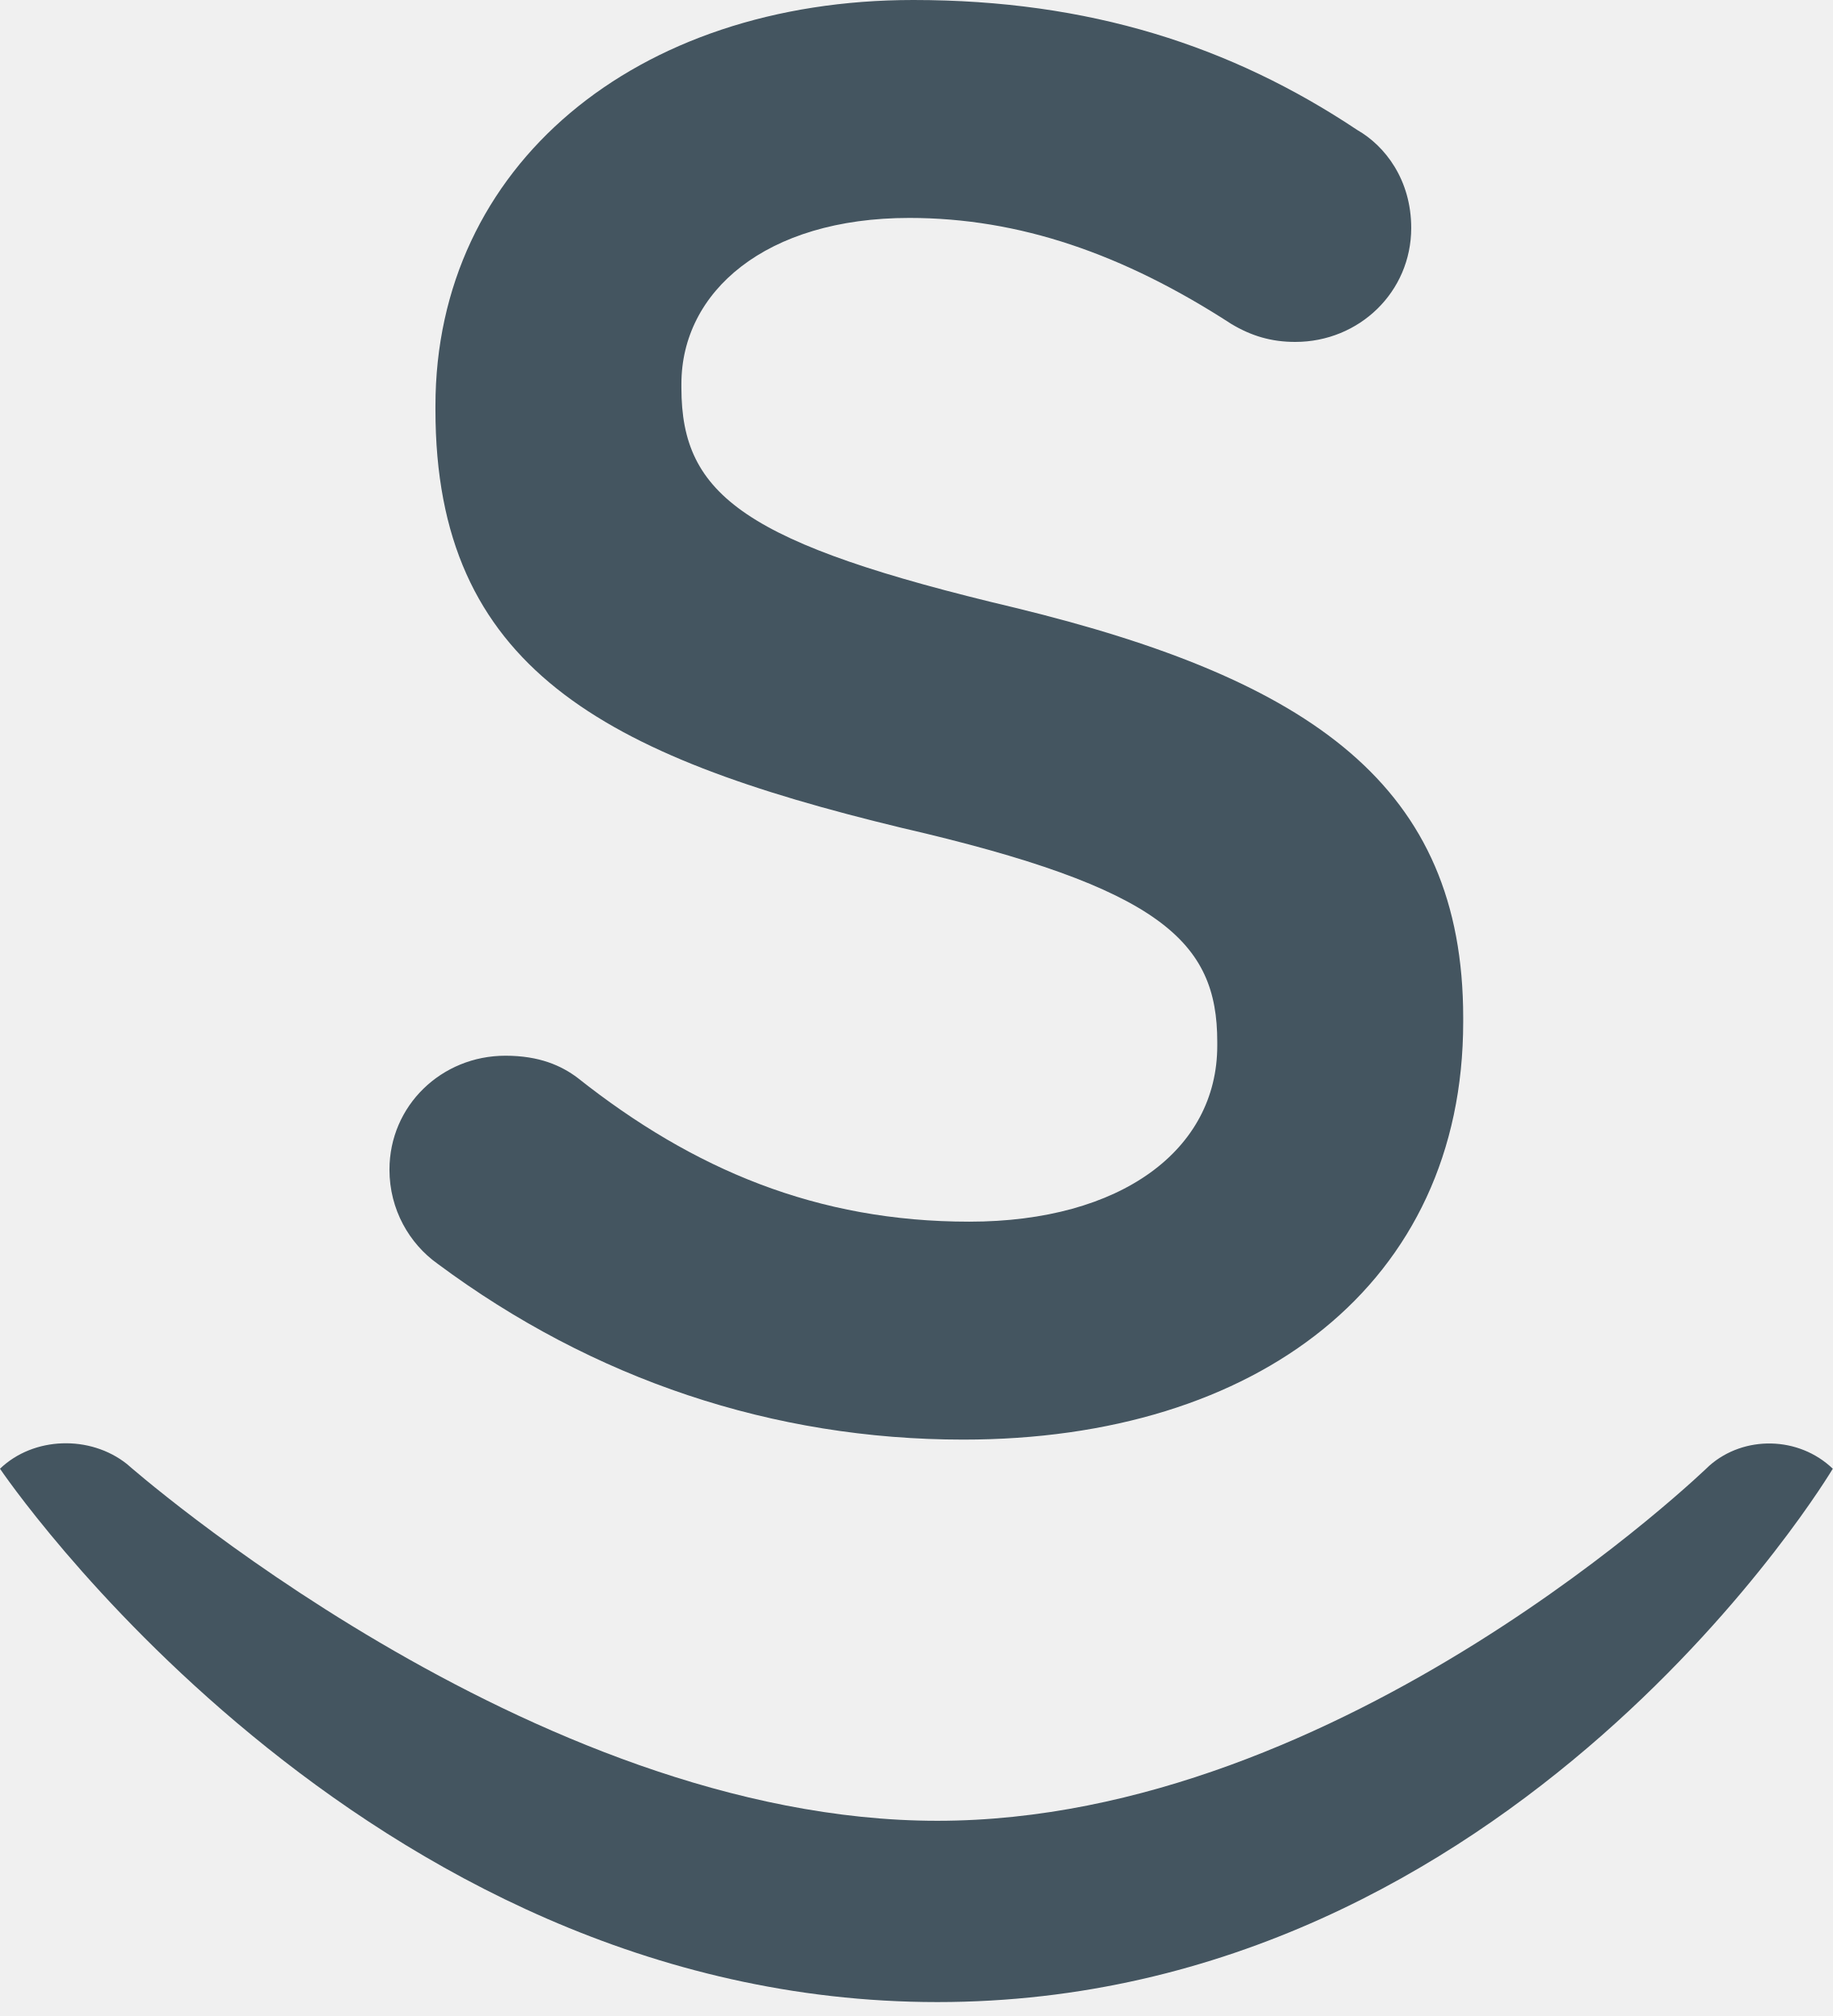
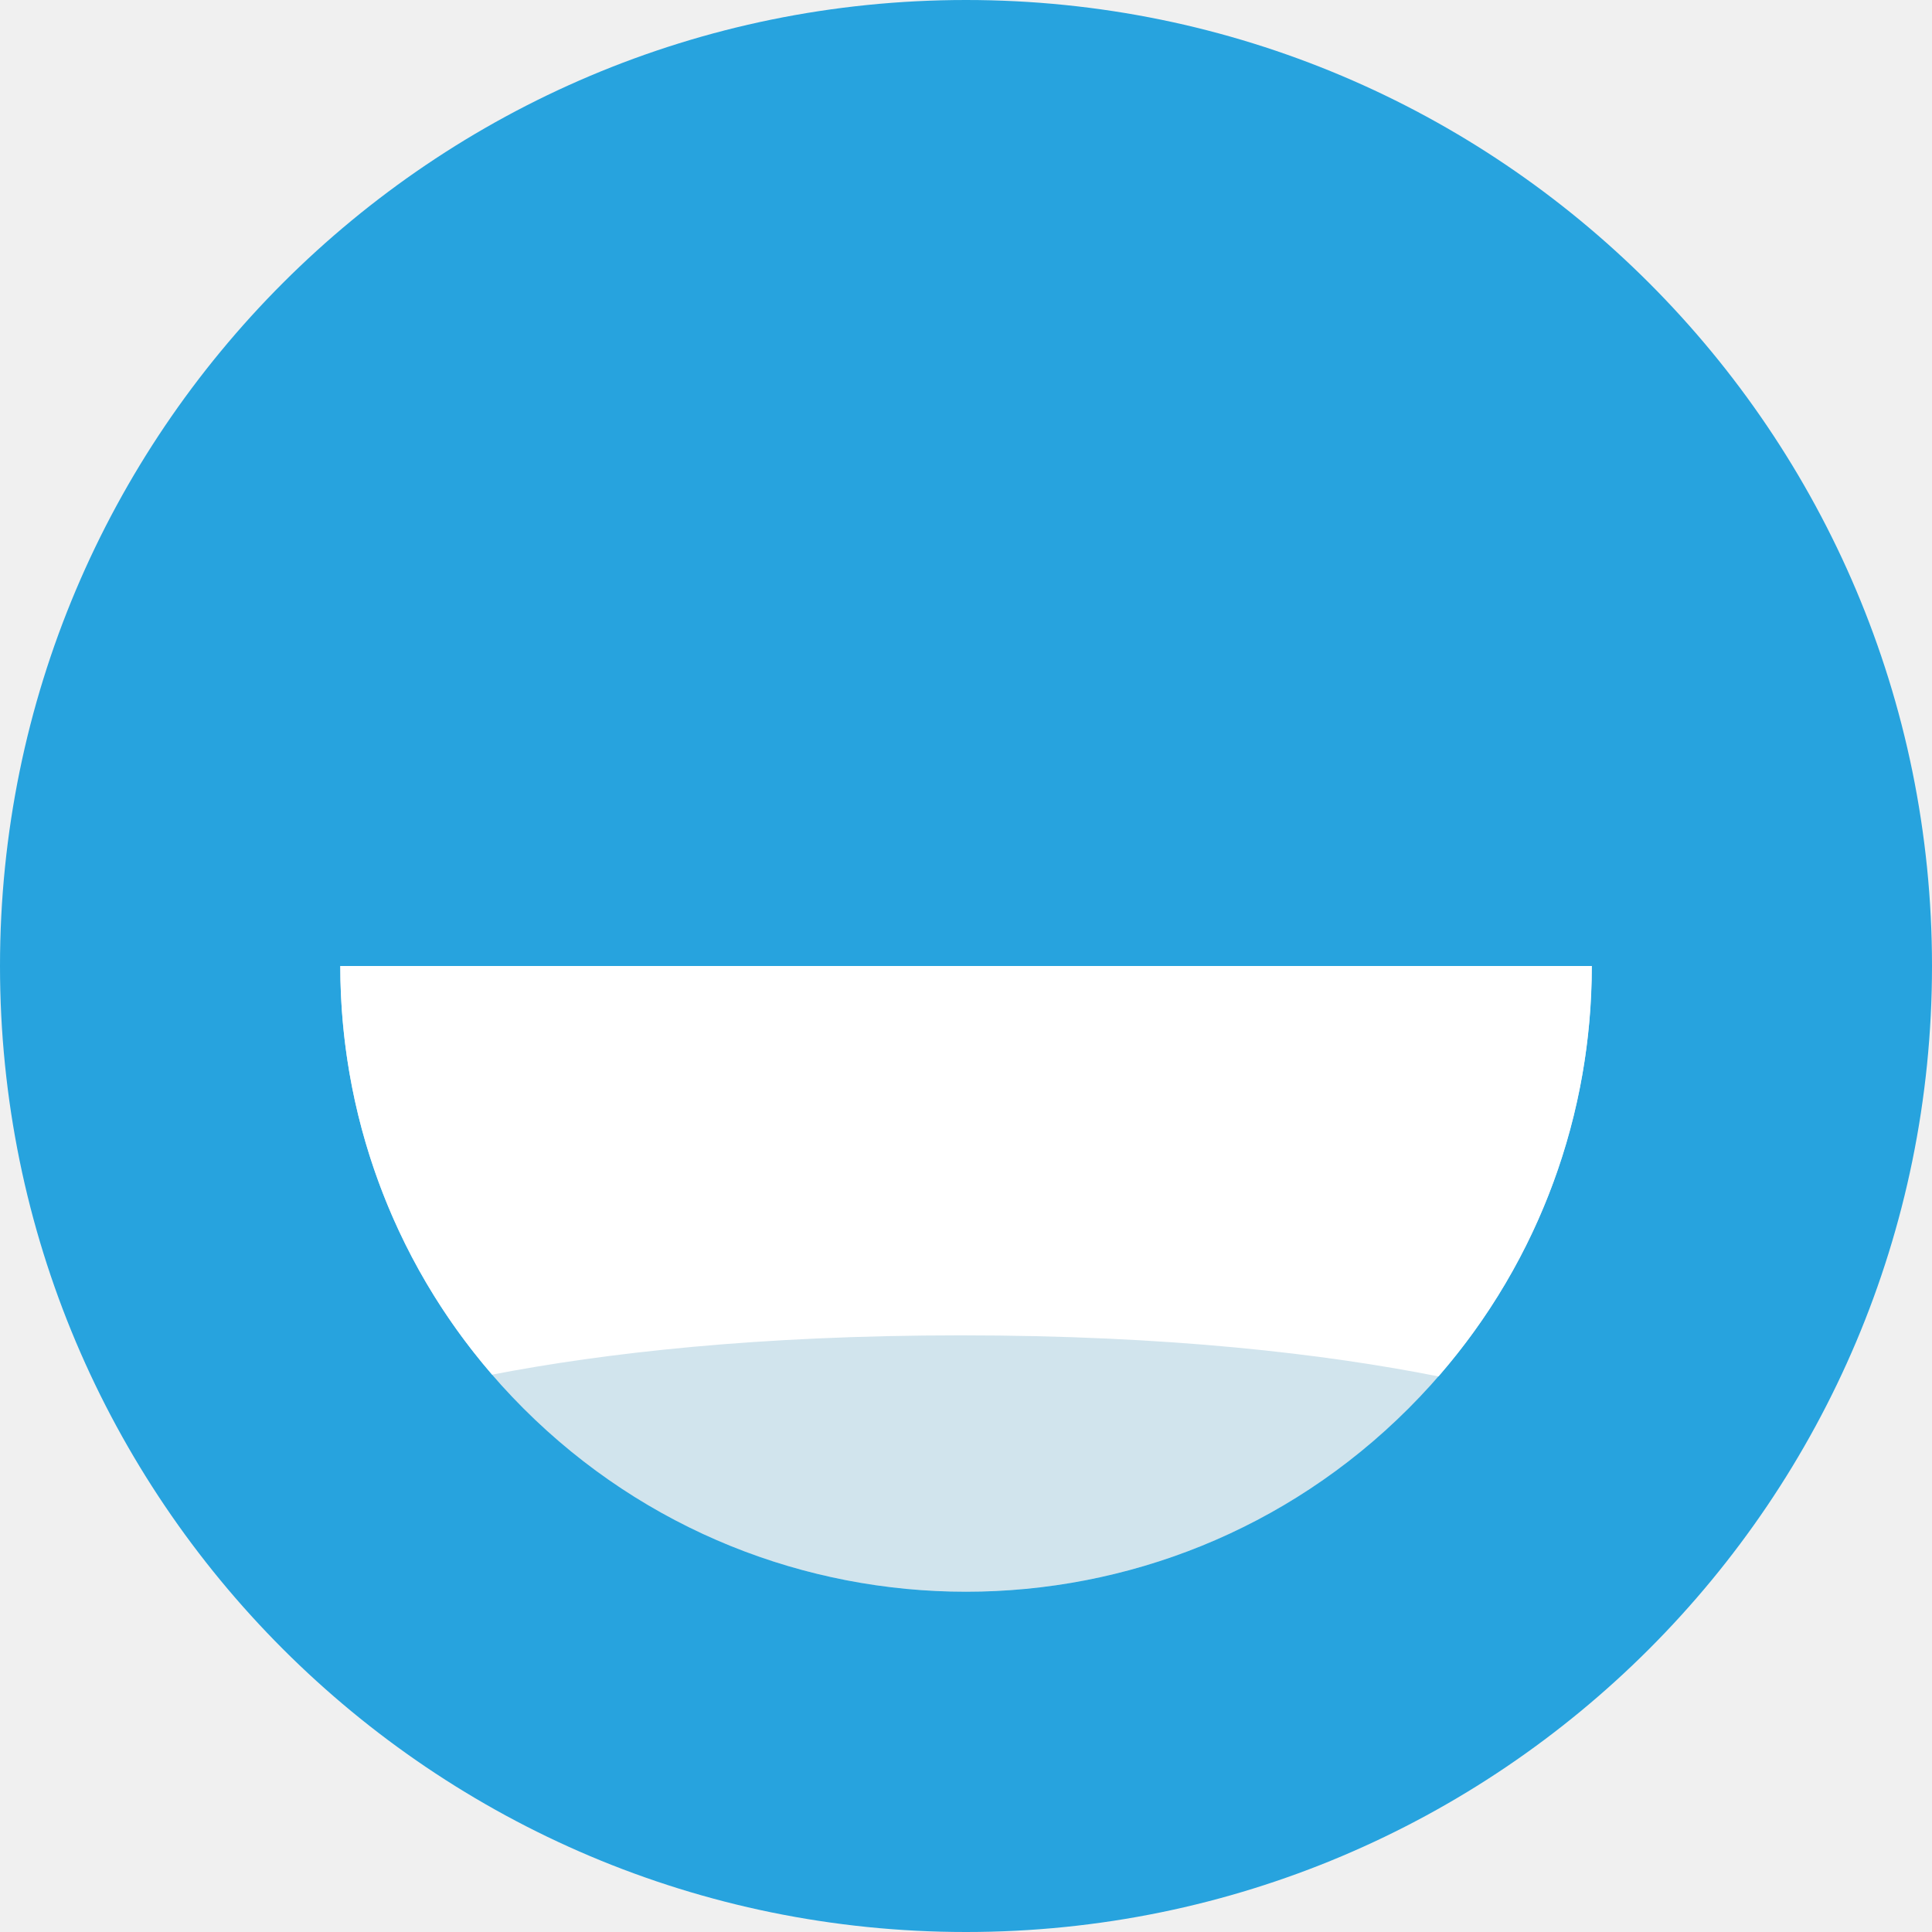
- <svg xmlns="http://www.w3.org/2000/svg" width="80px" height="88px" viewBox="0 0 80 88" version="1.1">
+ <svg xmlns="http://www.w3.org/2000/svg" width="738px" height="738px" viewBox="0 0 738 738" version="1.1">
  <defs />
  <g id="Page-1" stroke="none" stroke-width="1" fill="none" fill-rule="evenodd">
-     <g id="SmileyLogo" fill="#445560">
-       <path d="M5.541,63.906 C5.541,63.906 23.158,79.479 40.916,79.479 C58.673,79.479 74.61,63.98 74.61,63.98 C76.121,62.646 78.513,62.684 80,64.111 C80,64.111 66.142,87.392 40.916,87.392 C15.689,87.392 7.10542736e-15,64.111 7.10542736e-15,64.111 C1.466,62.704 3.934,62.631 5.541,63.906 Z" id="Rectangle-17" />
-       <path d="M42.049,62.84 C54.879,62.84 63.868,56.032 63.868,44.599 L63.868,44.424 C63.868,34.3 57.235,29.674 44.318,26.532 C32.535,23.74 29.743,21.645 29.743,16.932 L29.743,16.757 C29.743,12.743 33.408,9.513 39.692,9.513 C44.492,9.513 49.031,11.084 53.744,14.139 C54.617,14.663 55.489,14.925 56.537,14.925 C59.33,14.925 61.599,12.743 61.599,9.95 C61.599,7.855 60.464,6.371 59.242,5.673 C53.744,2.007 47.547,0 39.867,0 C27.735,0 19.007,7.244 19.007,17.717 L19.007,17.892 C19.007,29.151 26.339,32.991 39.343,36.133 C50.689,38.751 53.133,41.108 53.133,45.472 L53.133,45.646 C53.133,50.185 48.944,53.327 42.311,53.327 C35.677,53.327 30.266,51.057 25.204,47.043 C24.506,46.519 23.546,46.083 22.062,46.083 C19.269,46.083 17,48.265 17,51.057 C17,52.803 17.873,54.287 19.095,55.16 C25.902,60.222 33.757,62.84 42.049,62.84 L42.049,62.84 Z" id="S" />
+     <g id="Smiley">
+       <path d="M369,0 C165.209,0 0,165.209 0,369 C0,572.791 165.209,738 369,738 C572.791,738 738,572.791 738,369 C738,165.209 572.791,0 369,0 Z M538.02,538.02 C444.674,631.36 293.326,631.36 199.98,538.02 C153.307,491.347 129.972,430.173 129.972,369 L608.029,369 C608.029,430.173 584.693,491.347 538.02,538.02 Z" id="Shape" fill="#27A3DE" />
+       <path d="M538.02,538.02 C444.674,631.36 293.326,631.36 199.98,538.02 C153.307,491.347 129.972,430.173 129.972,369 L608.029,369 C608.029,430.173 584.693,491.347 538.02,538.02 Z" id="Path" fill-opacity="0.15" fill="#27A3DE" />
+       <path d="M187.988,525.094 C149.329,480.35 130,424.674 130,369 L608.057,369 C608.057,424.958 588.53,480.917 549.476,525.776 C506.171,517.171 446.399,510.084 366.988,510.084 C289.687,510.084 230.996,516.8 187.988,525.094 Z" id="Combined-Shape" fill="#FFFFFF" />
    </g>
  </g>
</svg>
